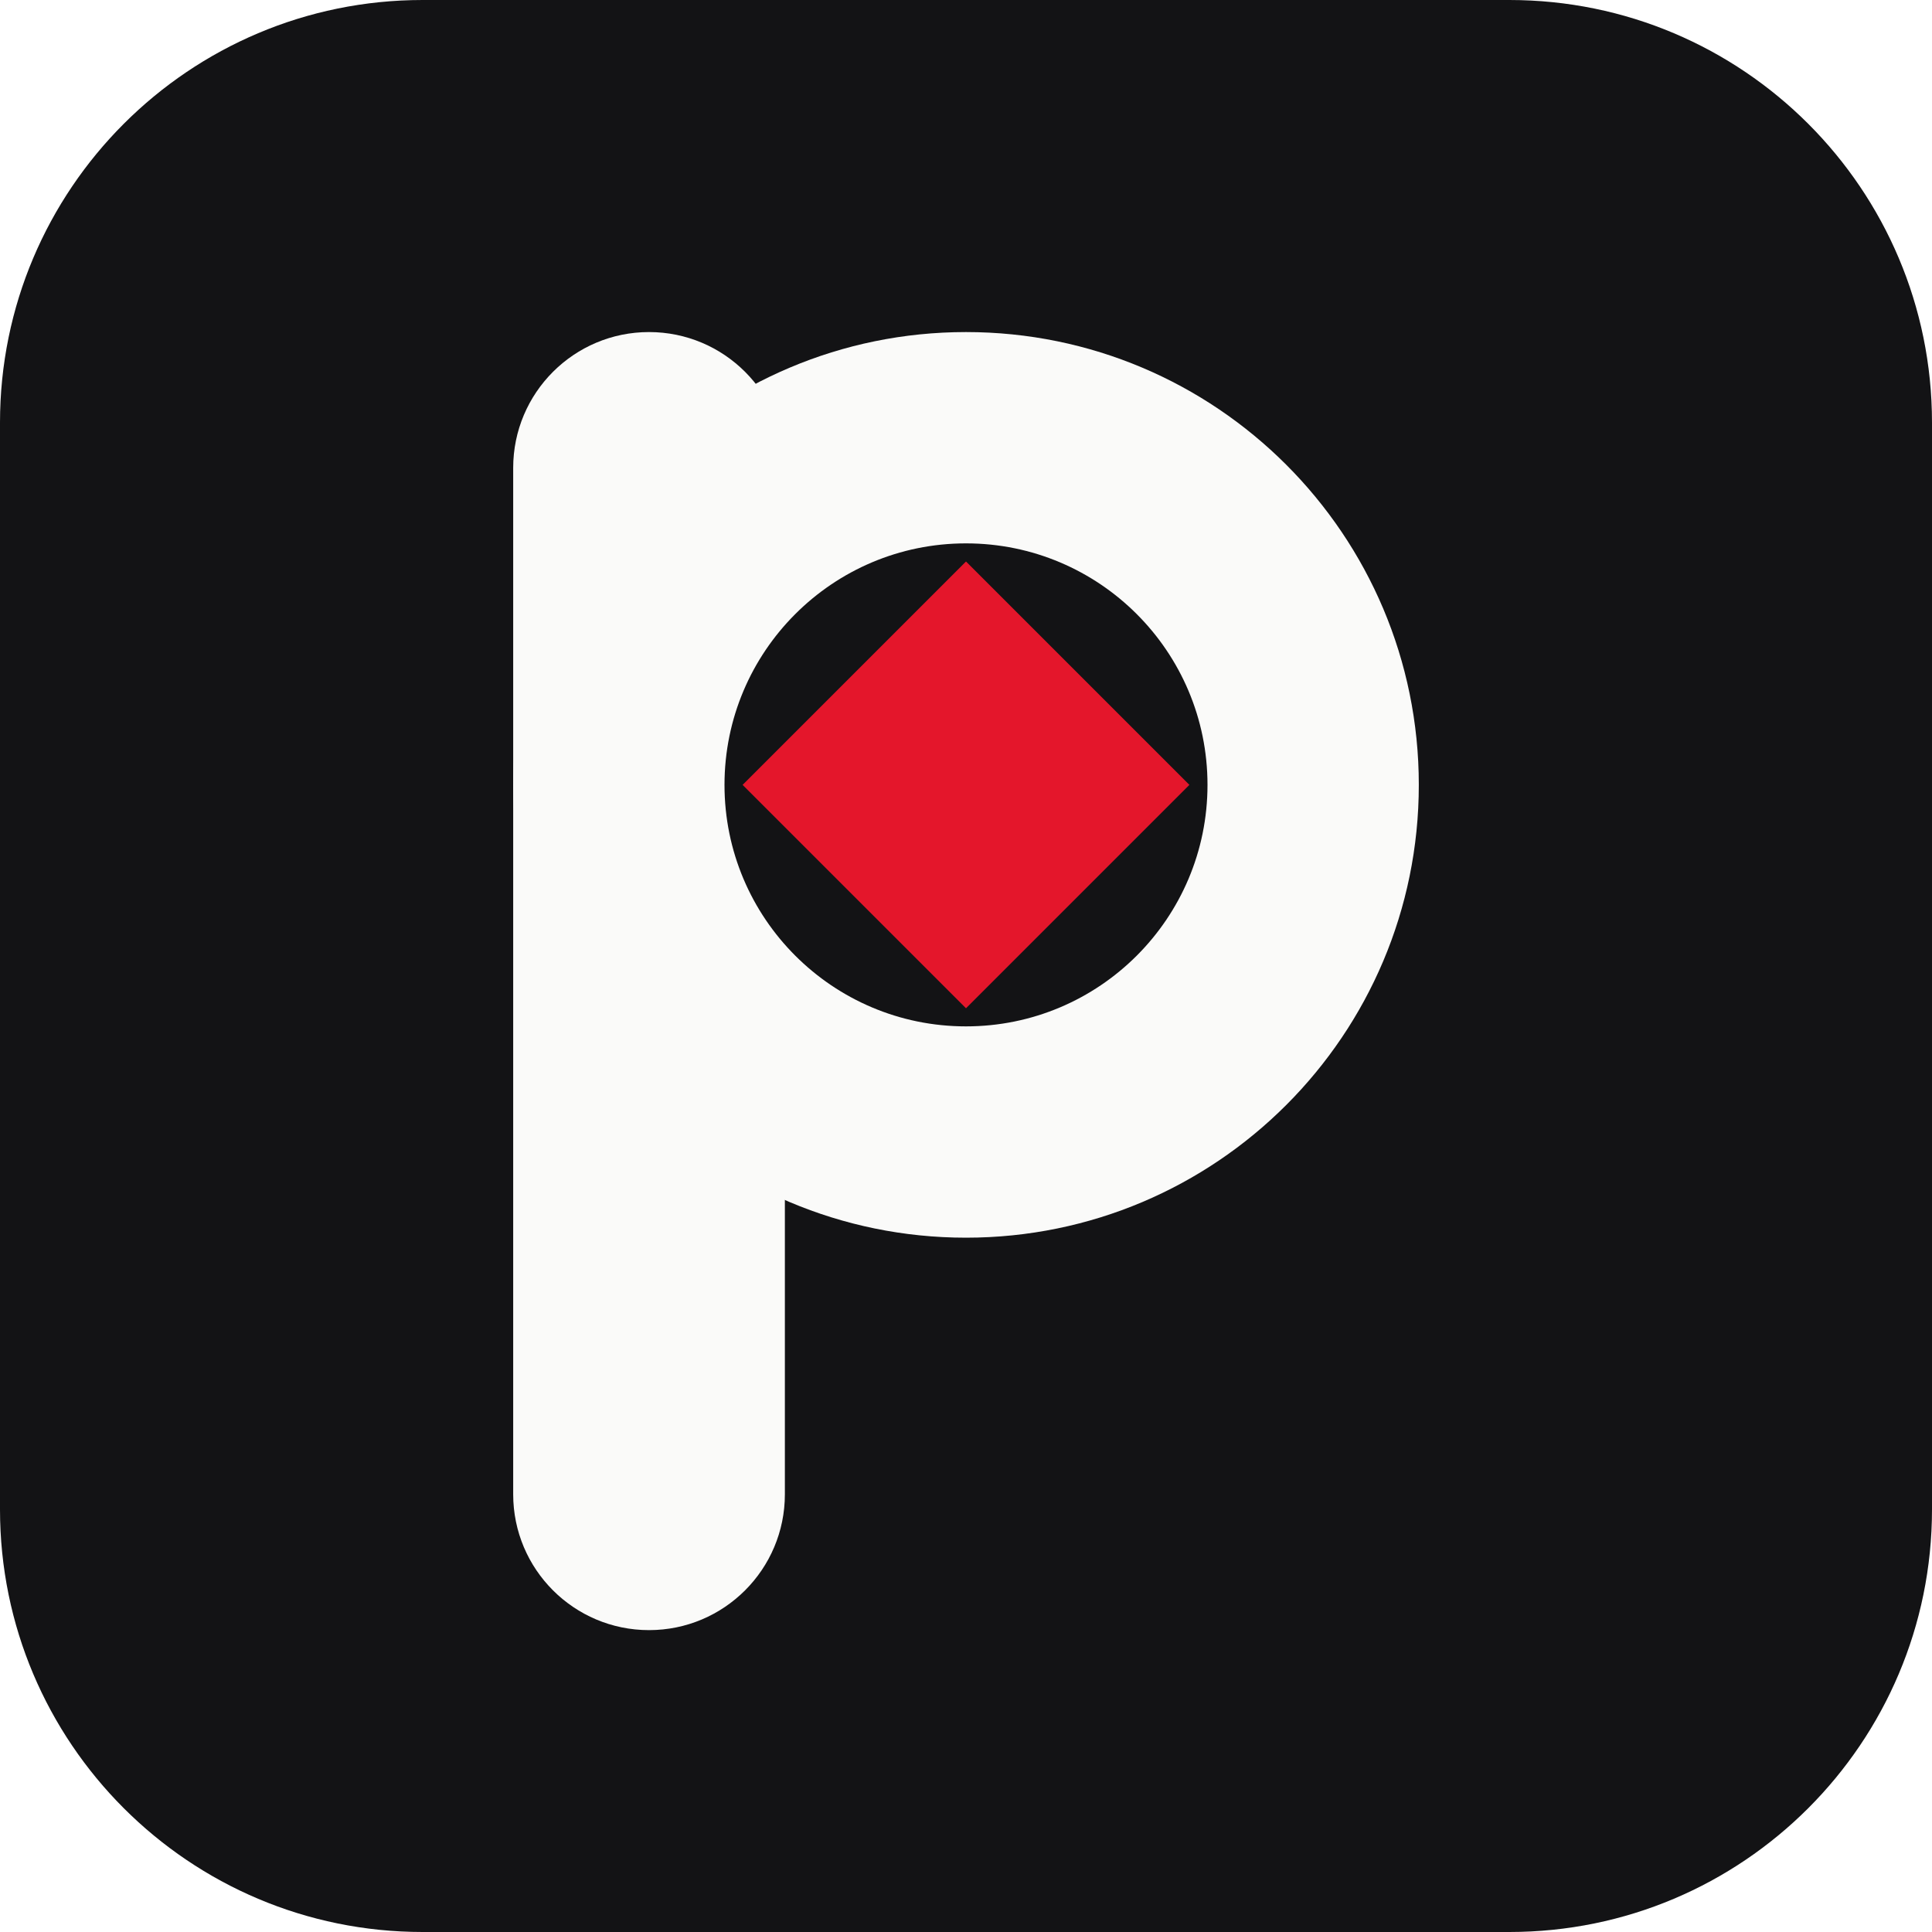
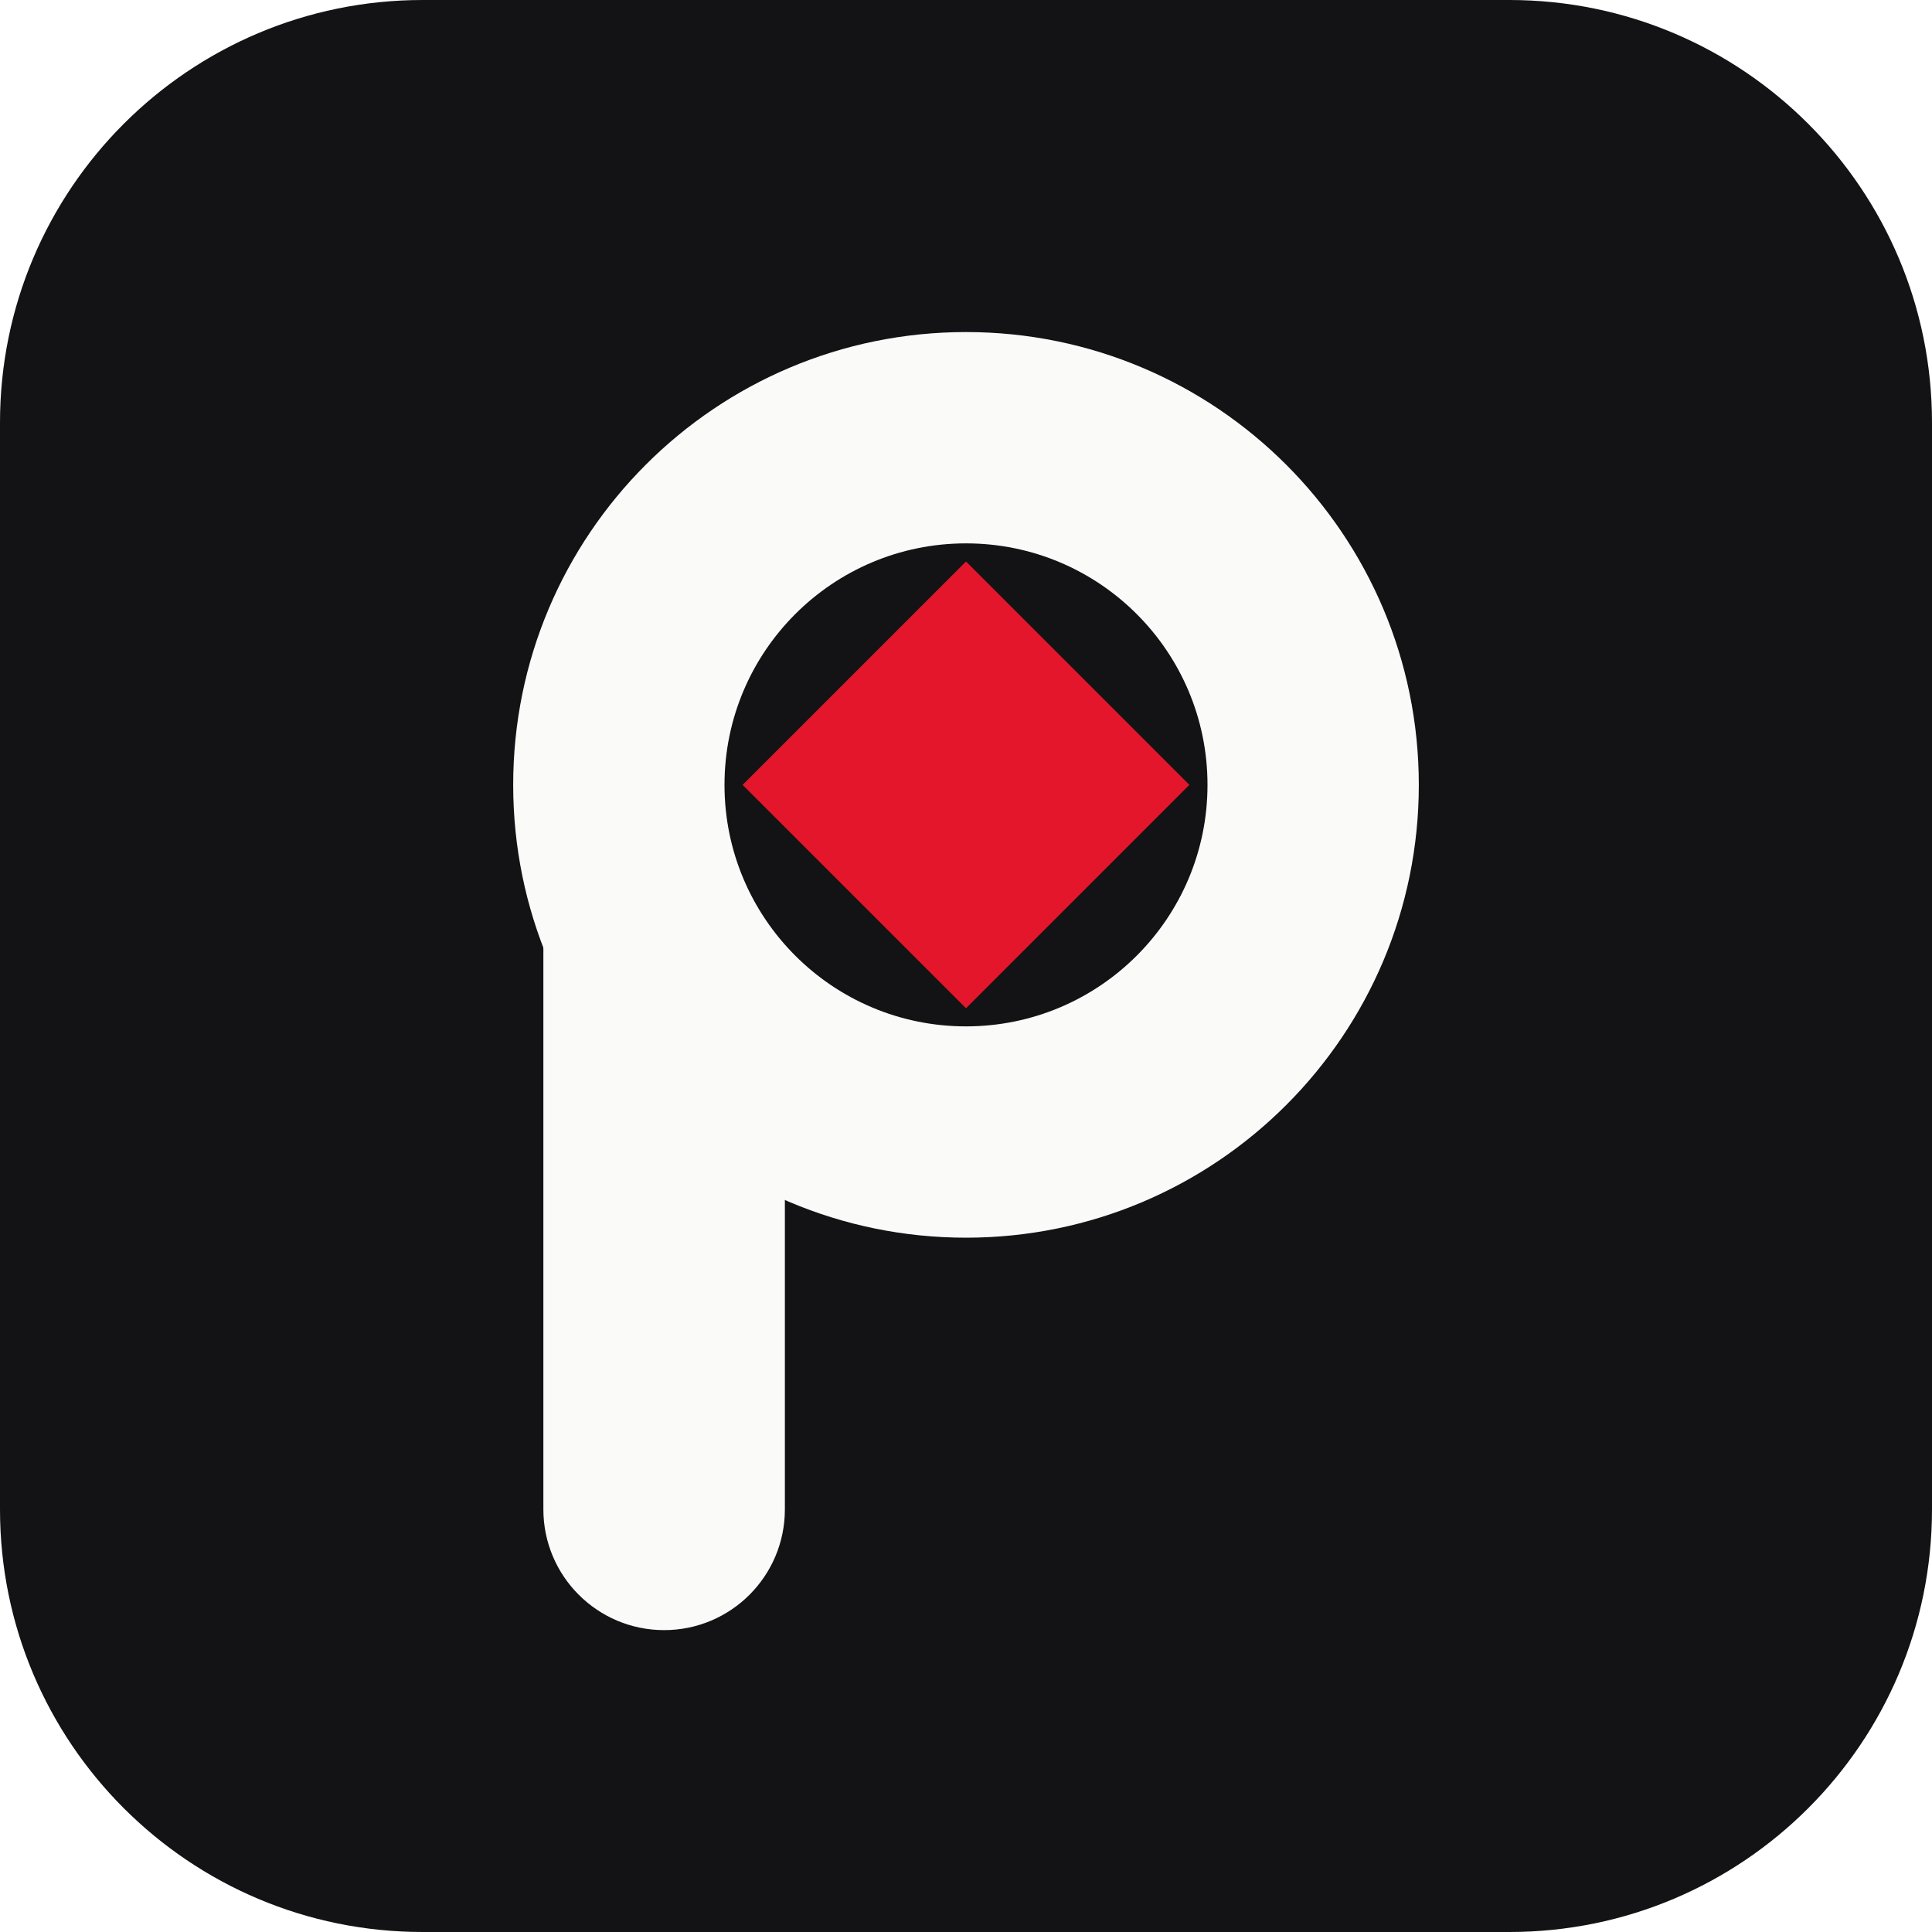
<svg xmlns="http://www.w3.org/2000/svg" viewBox="0 0 64 64">
  <rect width="64" height="64" rx="14" fill="#131315" />
-   <rect x="17" y="11" width="9" height="43" rx="4.5" fill="#FAFAF9" />
+   <rect x="18" y="22" width="8" height="32" rx="4" fill="#FAFAF9" />
  <circle cx="32" cy="26" r="15" fill="#FAFAF9" />
  <circle cx="32" cy="26" r="8" fill="#131315" />
  <path d="M32 18.6 L39.4 26 L32 33.4 L24.6 26 z" fill="#E4162B" />
</svg>
